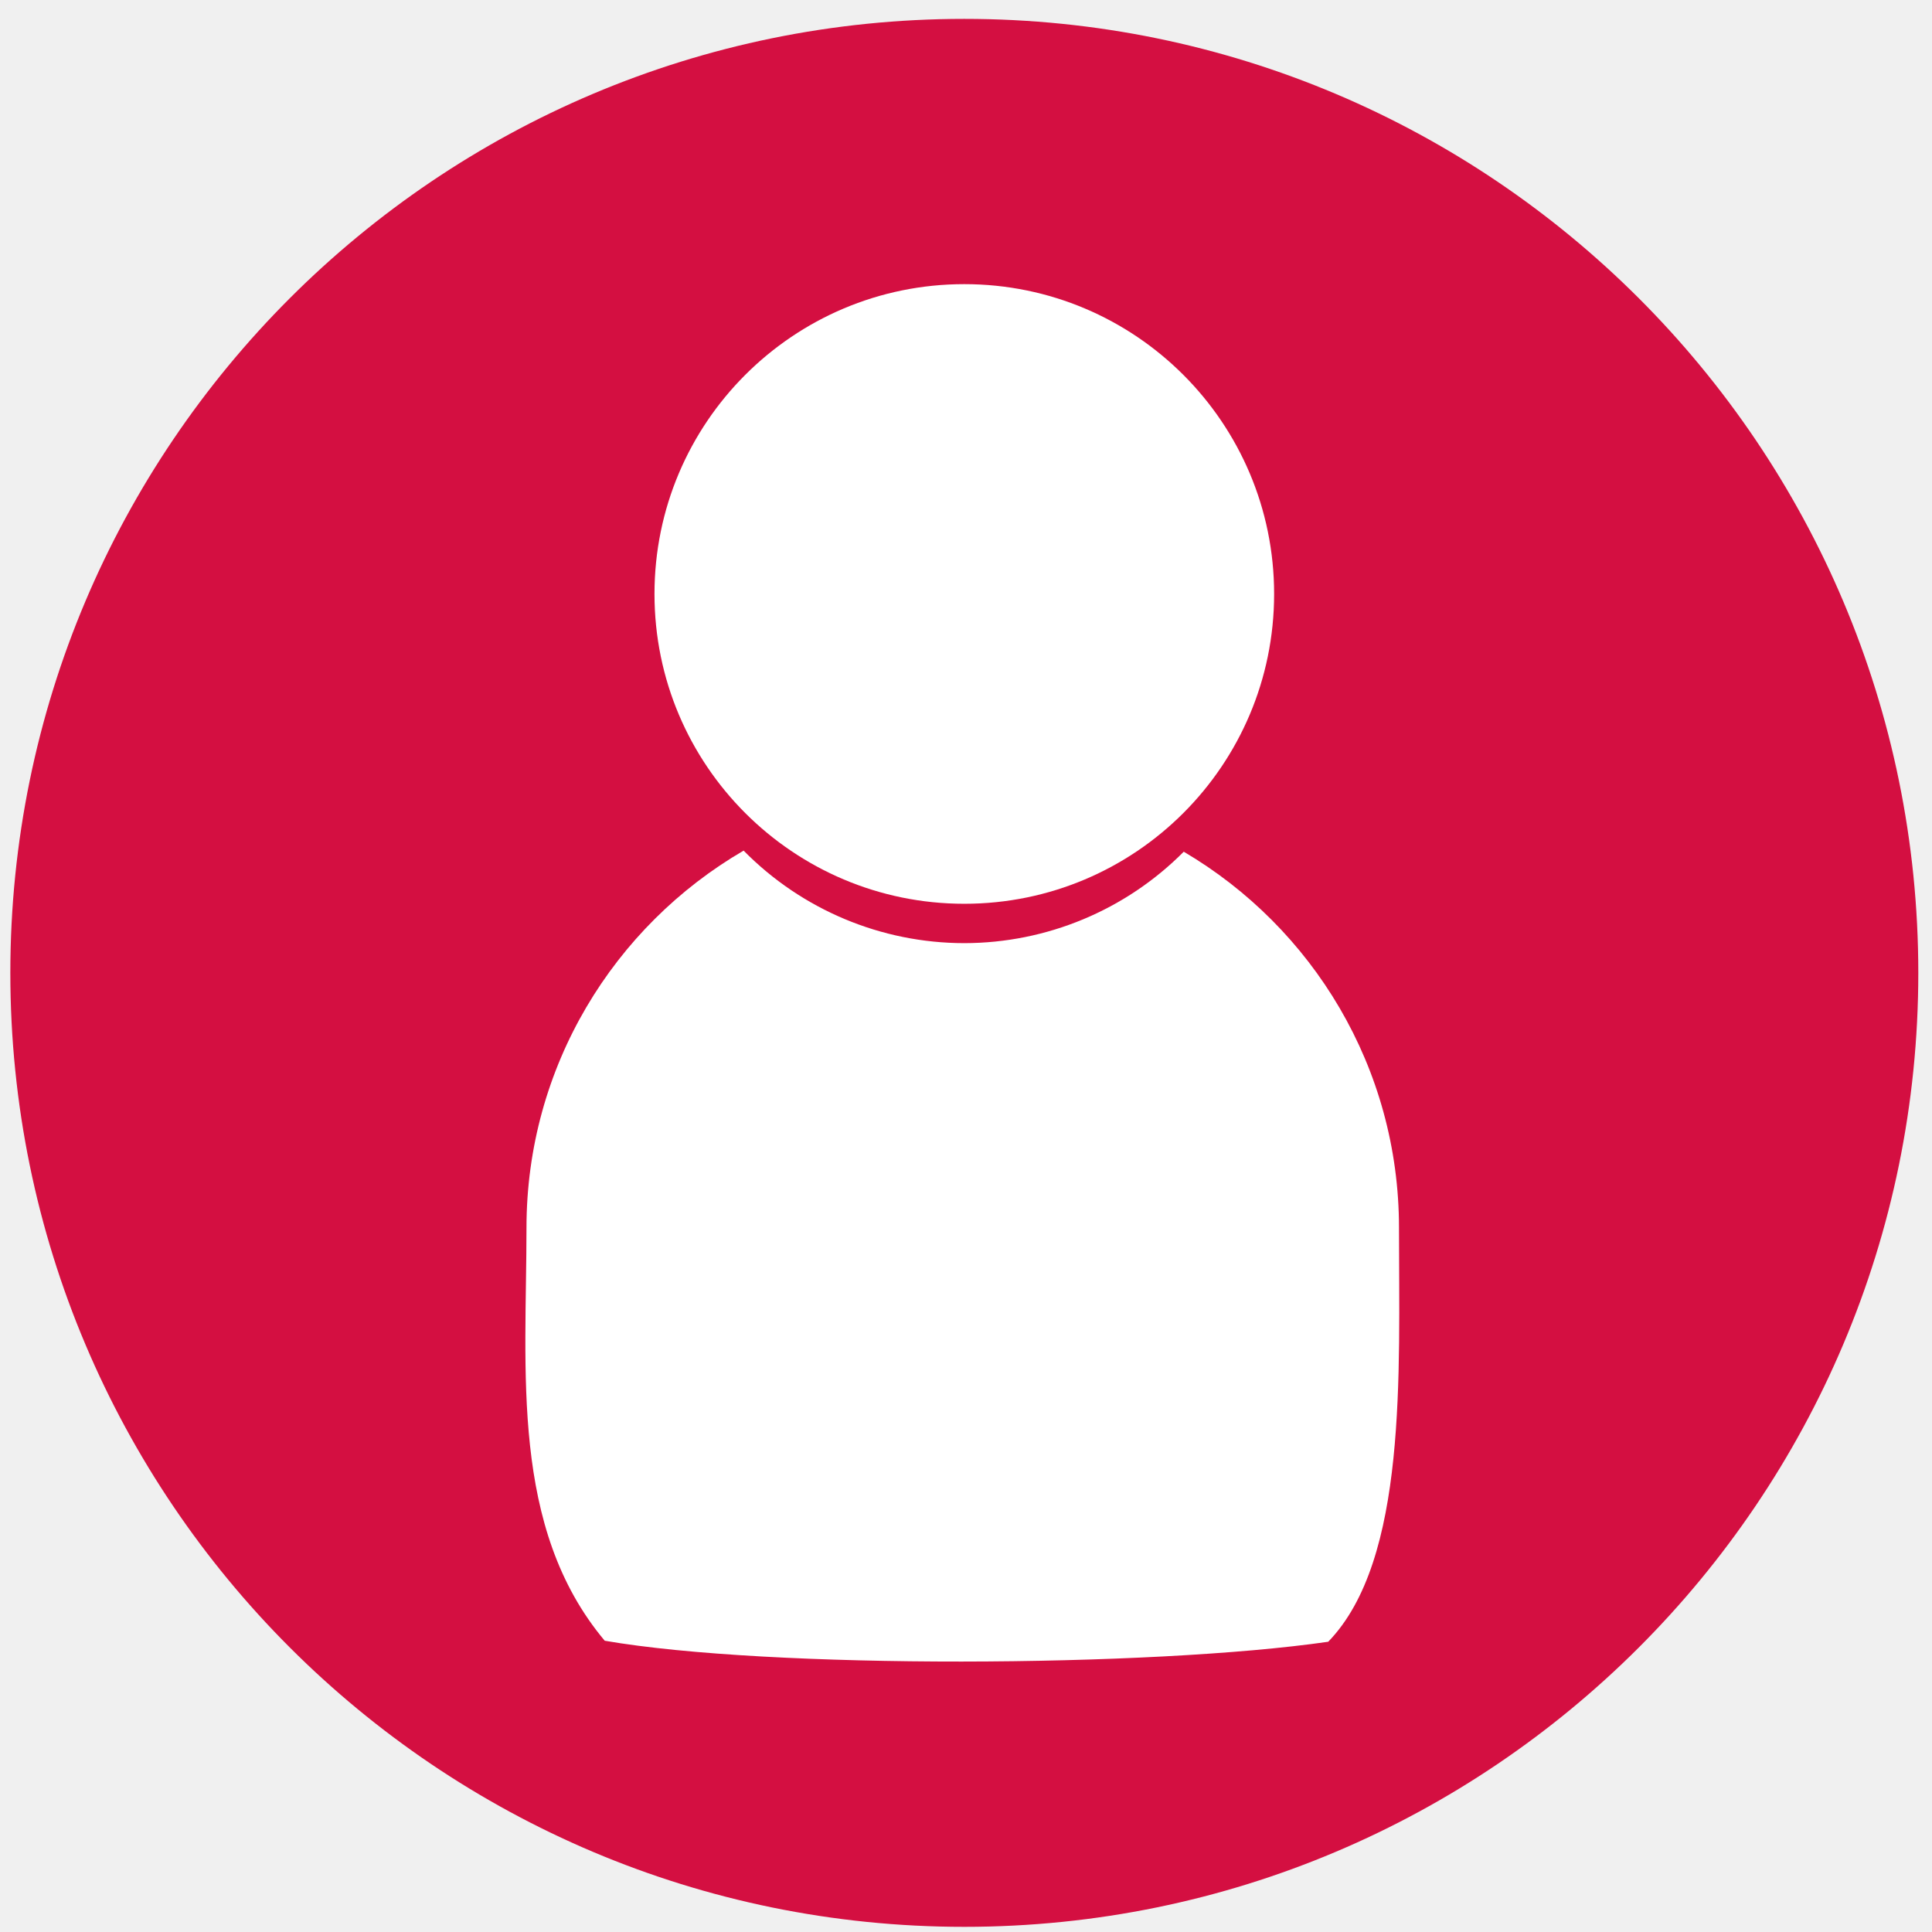
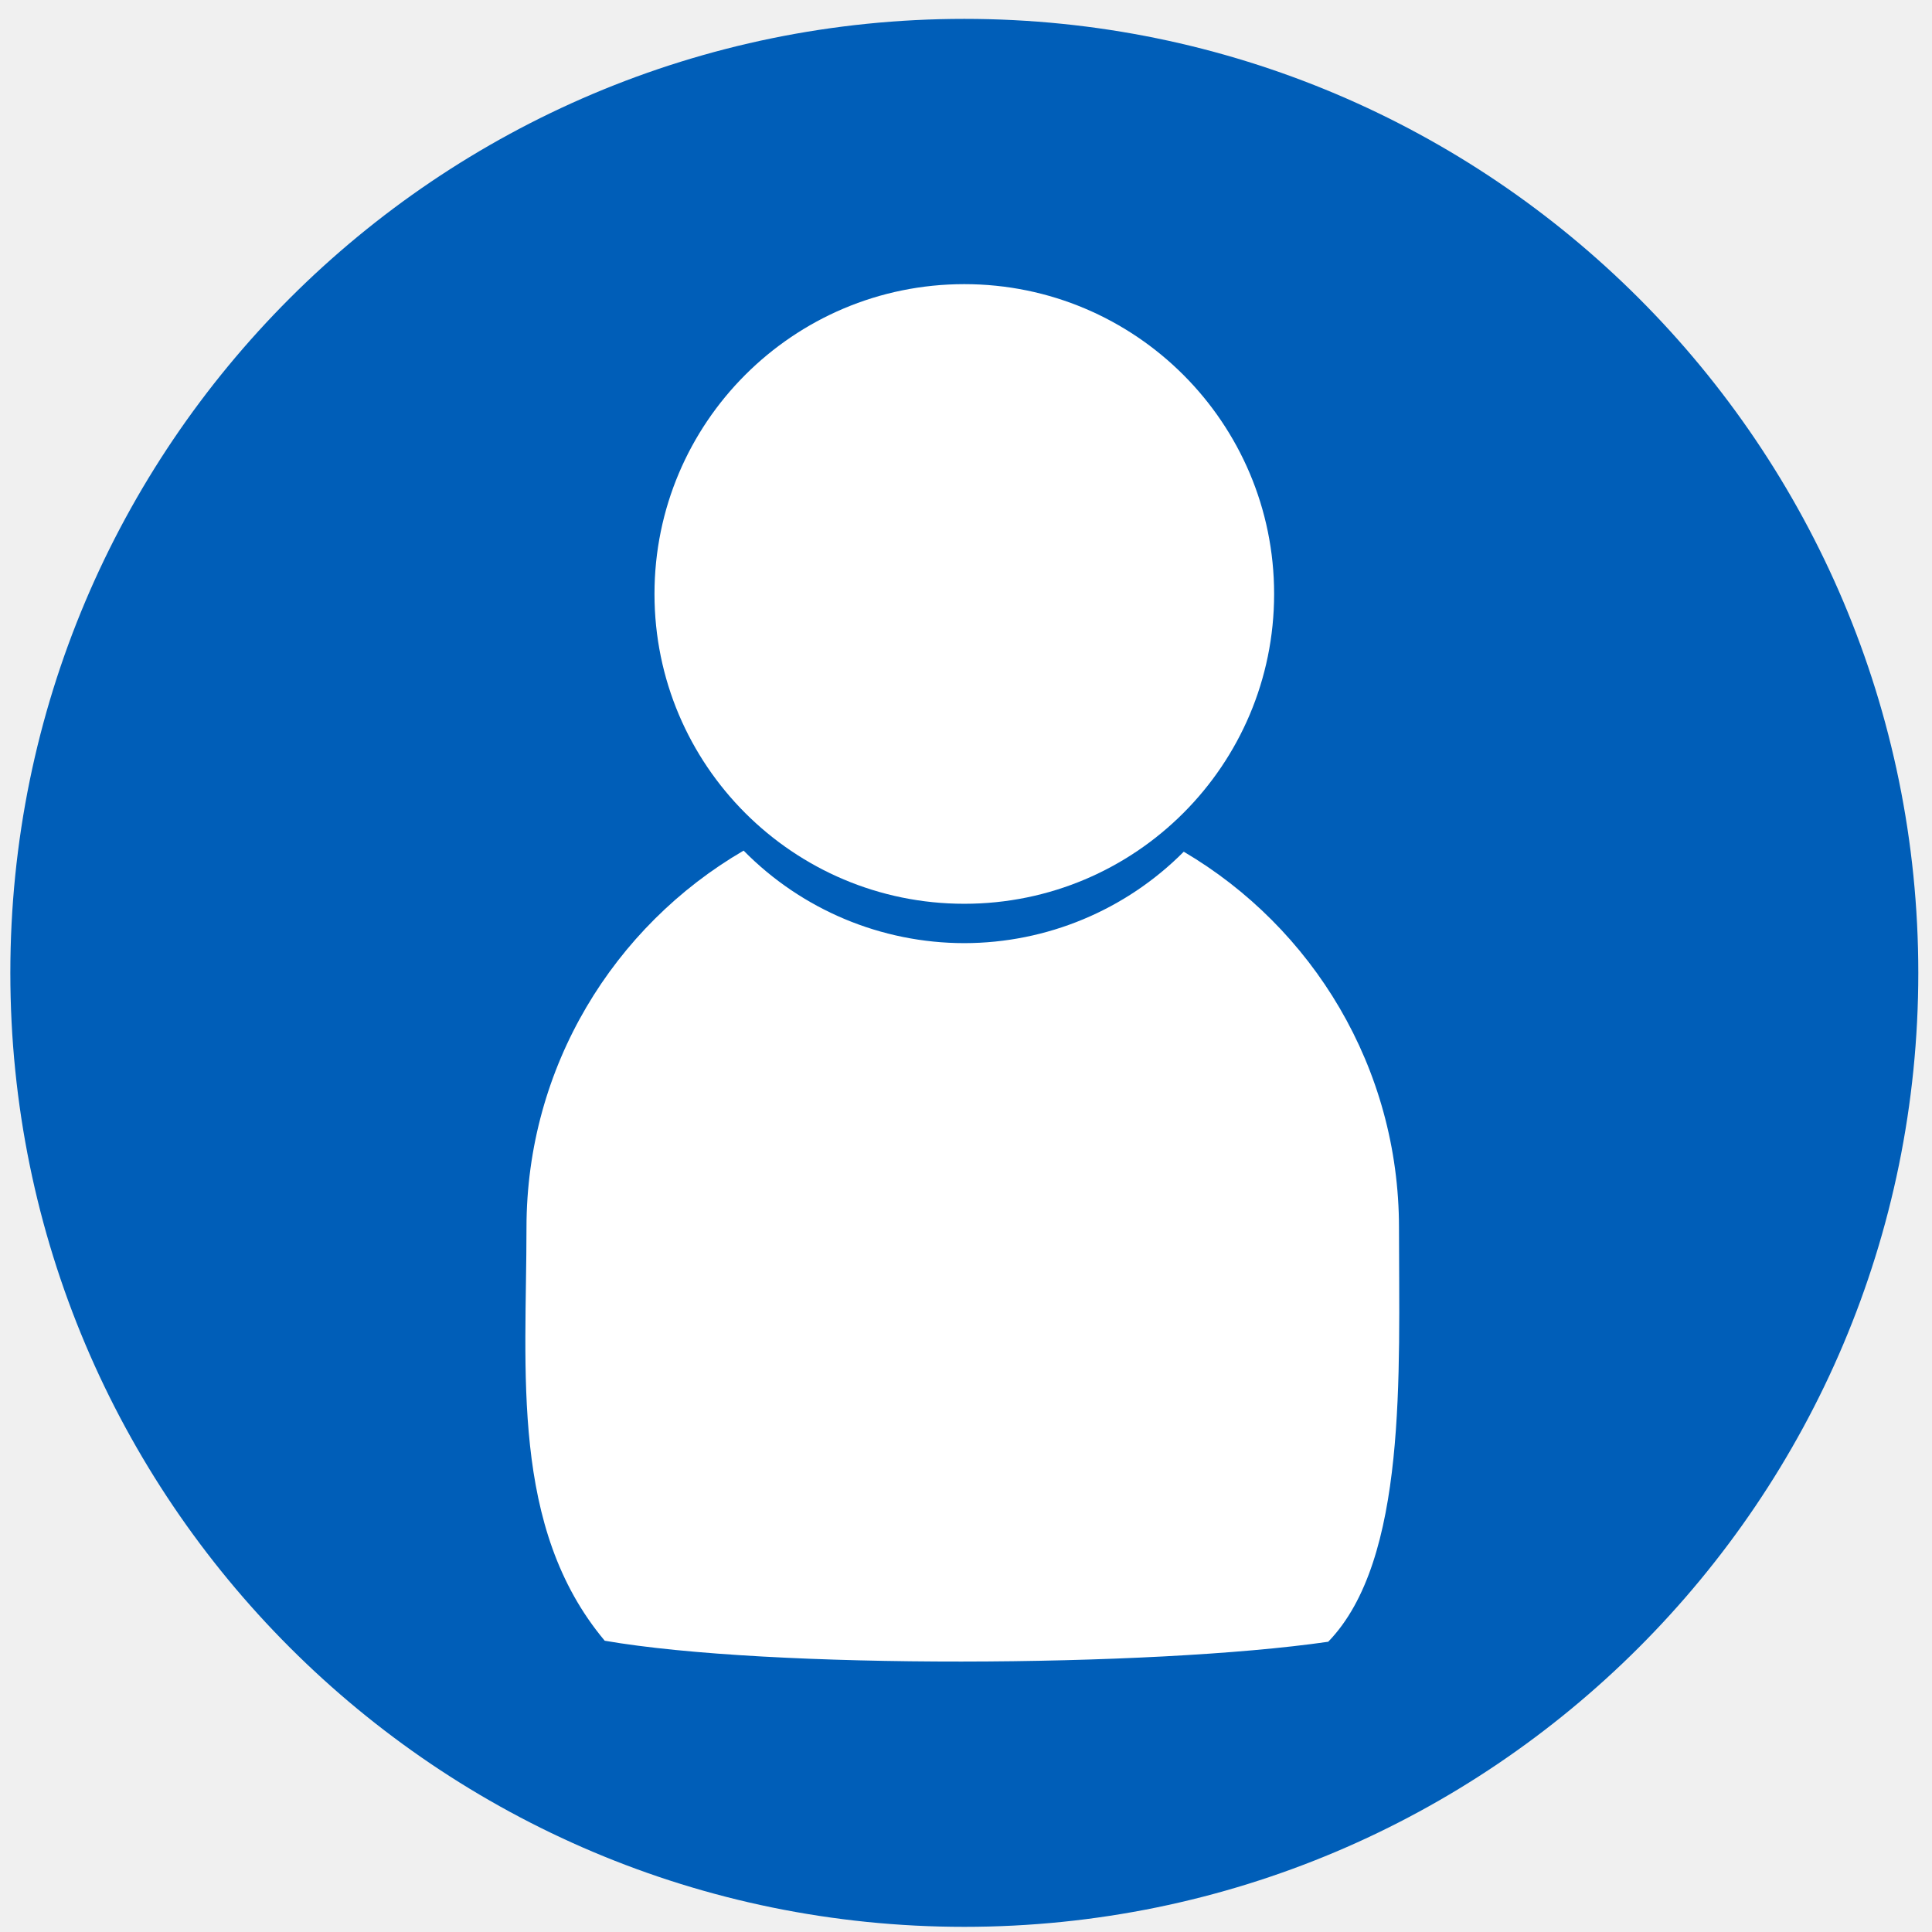
<svg xmlns="http://www.w3.org/2000/svg" id="svg8" version="1.1" viewBox="0 0 100 100" height="100mm" width="100mm">
  <defs id="defs2" />
  <g transform="translate(0,-197)" id="layer1">
-     <circle r="49.378" cy="247.355" cx="49.913" id="path819" style="opacity:1;fill:#d40f41;fill-opacity:1;stroke:none;stroke-width:0.265;stroke-miterlimit:4;stroke-dasharray:none;stroke-opacity:1" />
+     <circle r="49.378" cy="247.355" cx="49.913" id="path819" style="opacity:1;fill:#005EB8;fill-opacity:1;stroke:none;stroke-width:0.265;stroke-miterlimit:4;stroke-dasharray:none;stroke-opacity:1" />
    <g transform="translate(-4.275887,0.03630862)" id="g840">
      <path style="opacity:1;fill:#ffffff;fill-opacity:1;stroke:none;stroke-width:1.002;stroke-miterlimit:4;stroke-dasharray:none;stroke-opacity:1" d="m 161.633,166.268 c -25.394,14.786 -42.477,42.282 -42.477,73.785 0,28.004 -3.257,58.654 15.305,80.781 32.151,5.579 106.866,5.221 141.535,0.201 15.547,-16.016 13.846,-52.569 13.846,-80.982 0,-31.35 -16.915,-58.736 -42.105,-73.572 -11.362,11.434 -26.811,17.87 -42.93,17.887 -16.235,-0.008 -31.787,-6.528 -43.174,-18.1 z" transform="matrix(0.2645833,0,0,0.2645833,0,197)" id="path816" />
      <circle style="opacity:1;fill:#ffffff;fill-opacity:1;stroke:none;stroke-width:0.265;stroke-miterlimit:4;stroke-dasharray:none;stroke-opacity:1" id="path818-6" cx="54.188" cy="227.707" r="16.036" />
    </g>
  </g>
</svg>
